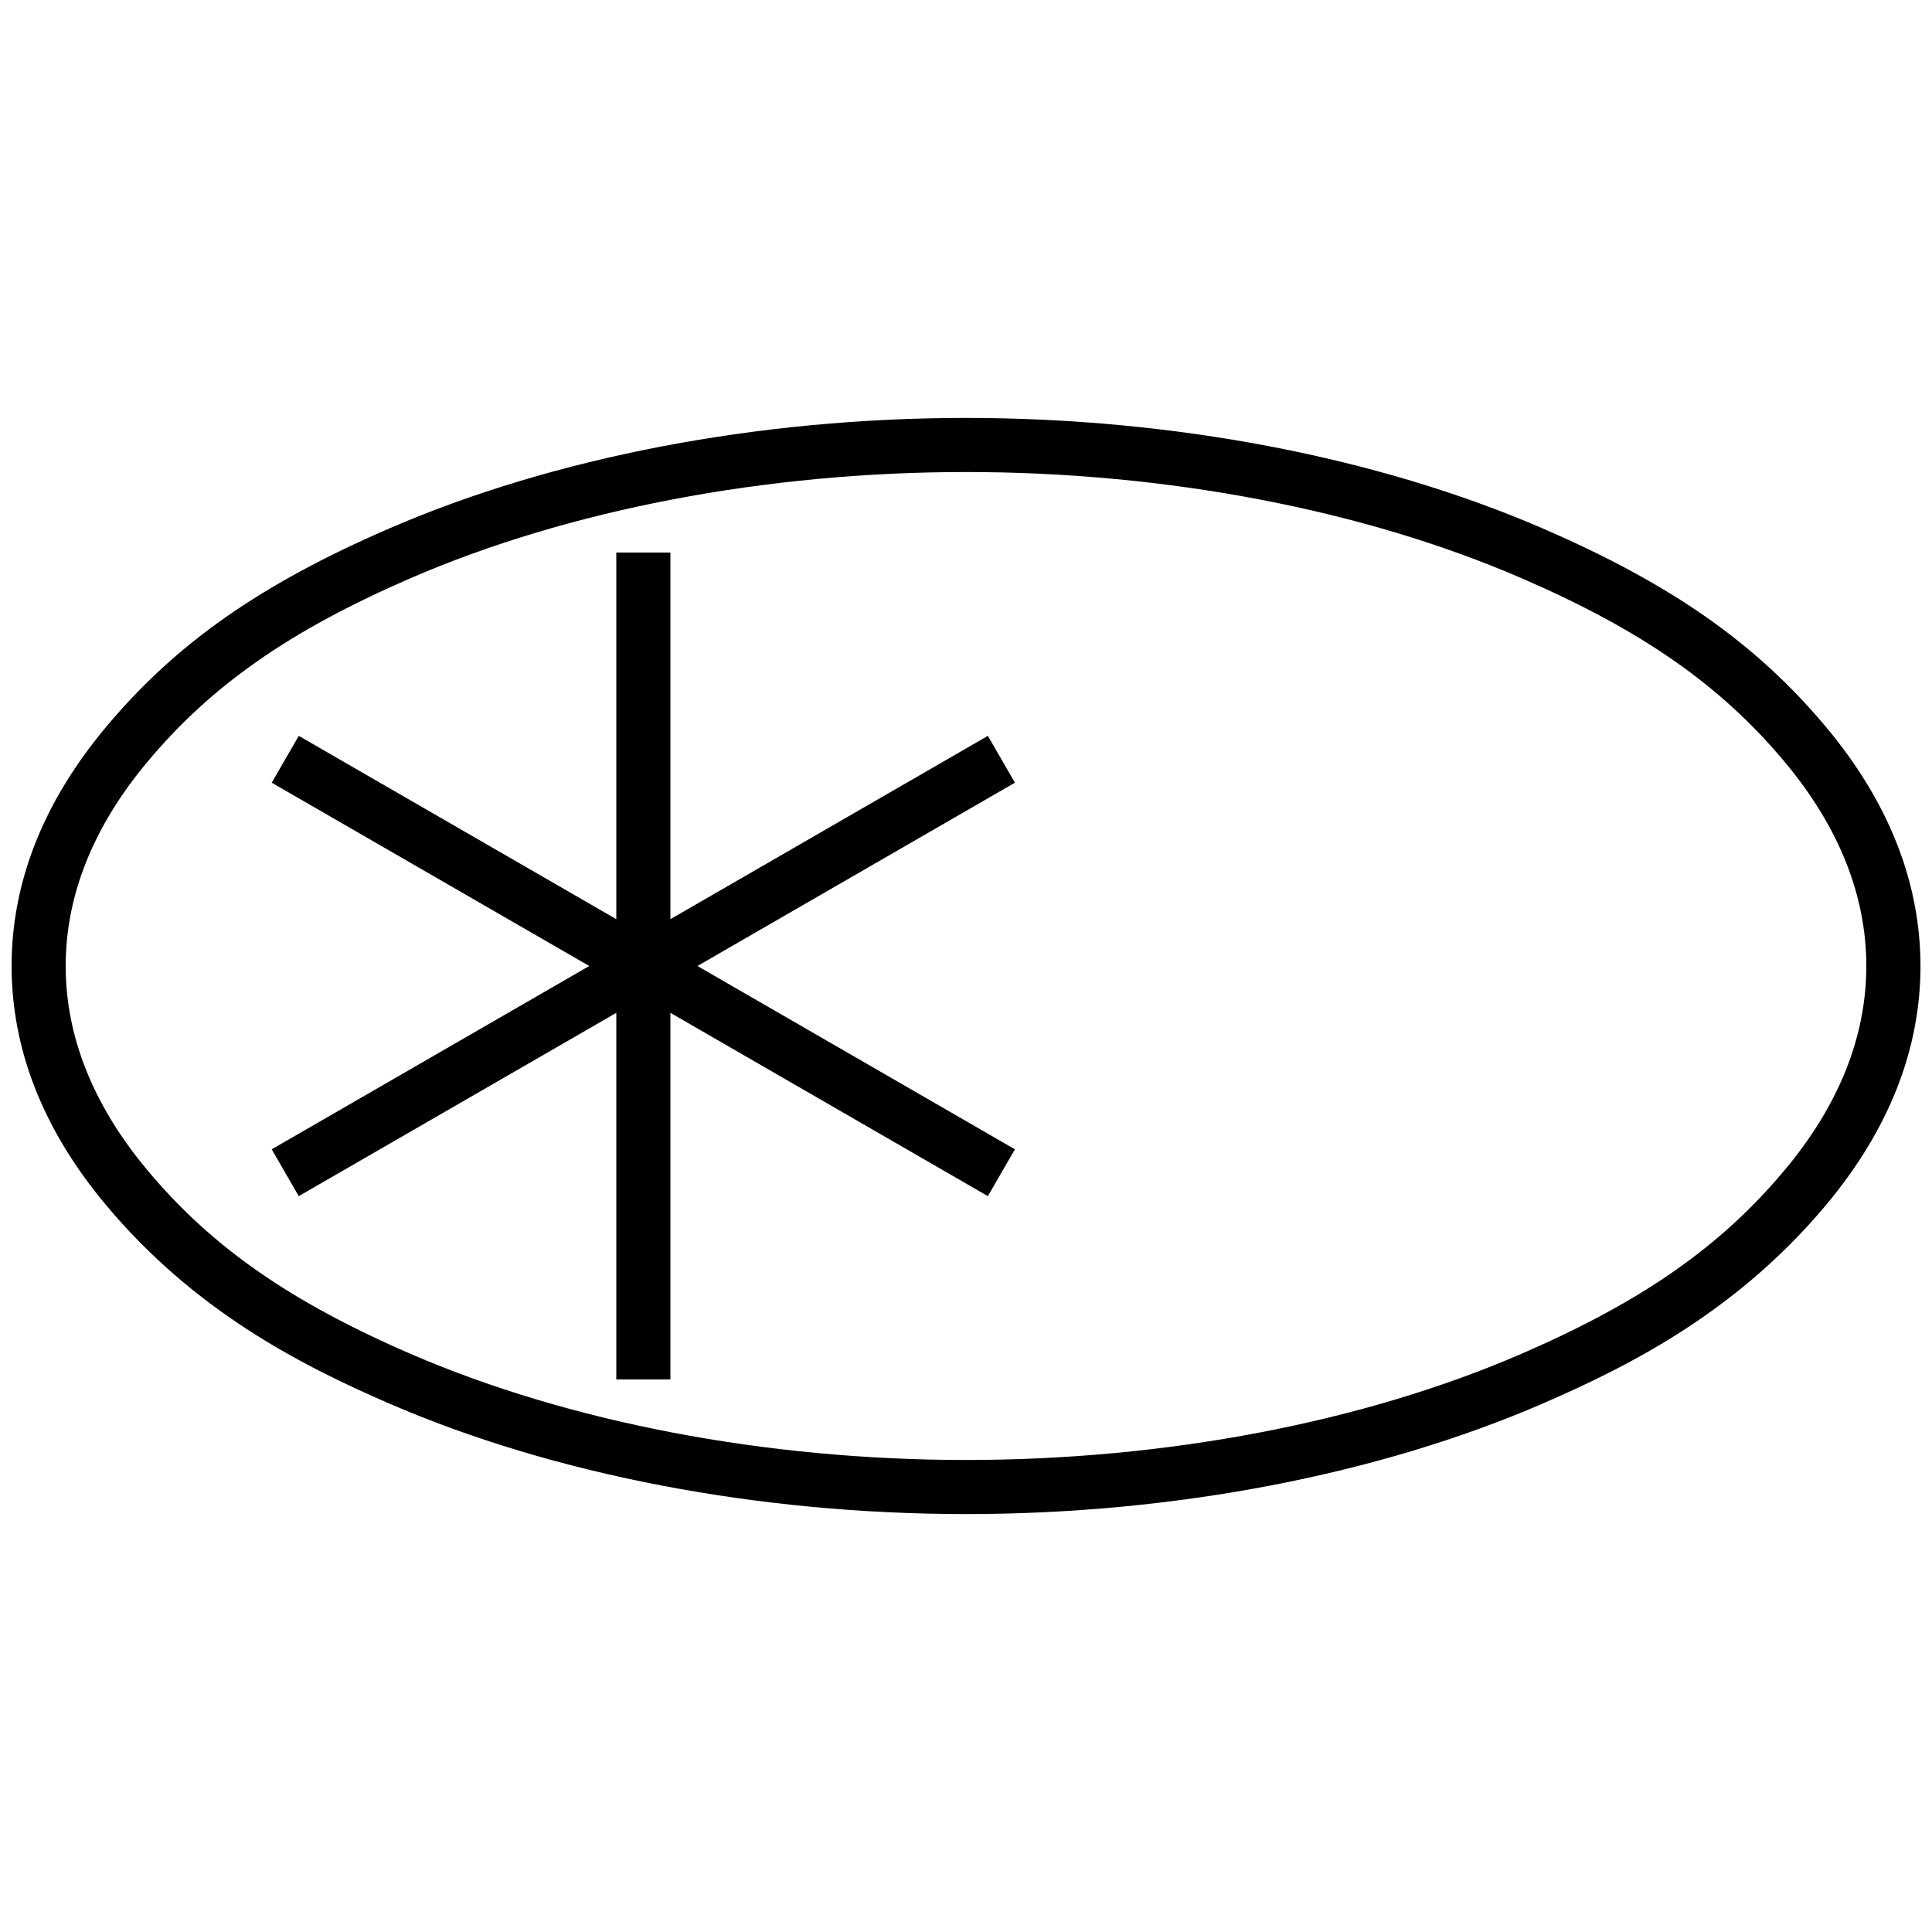
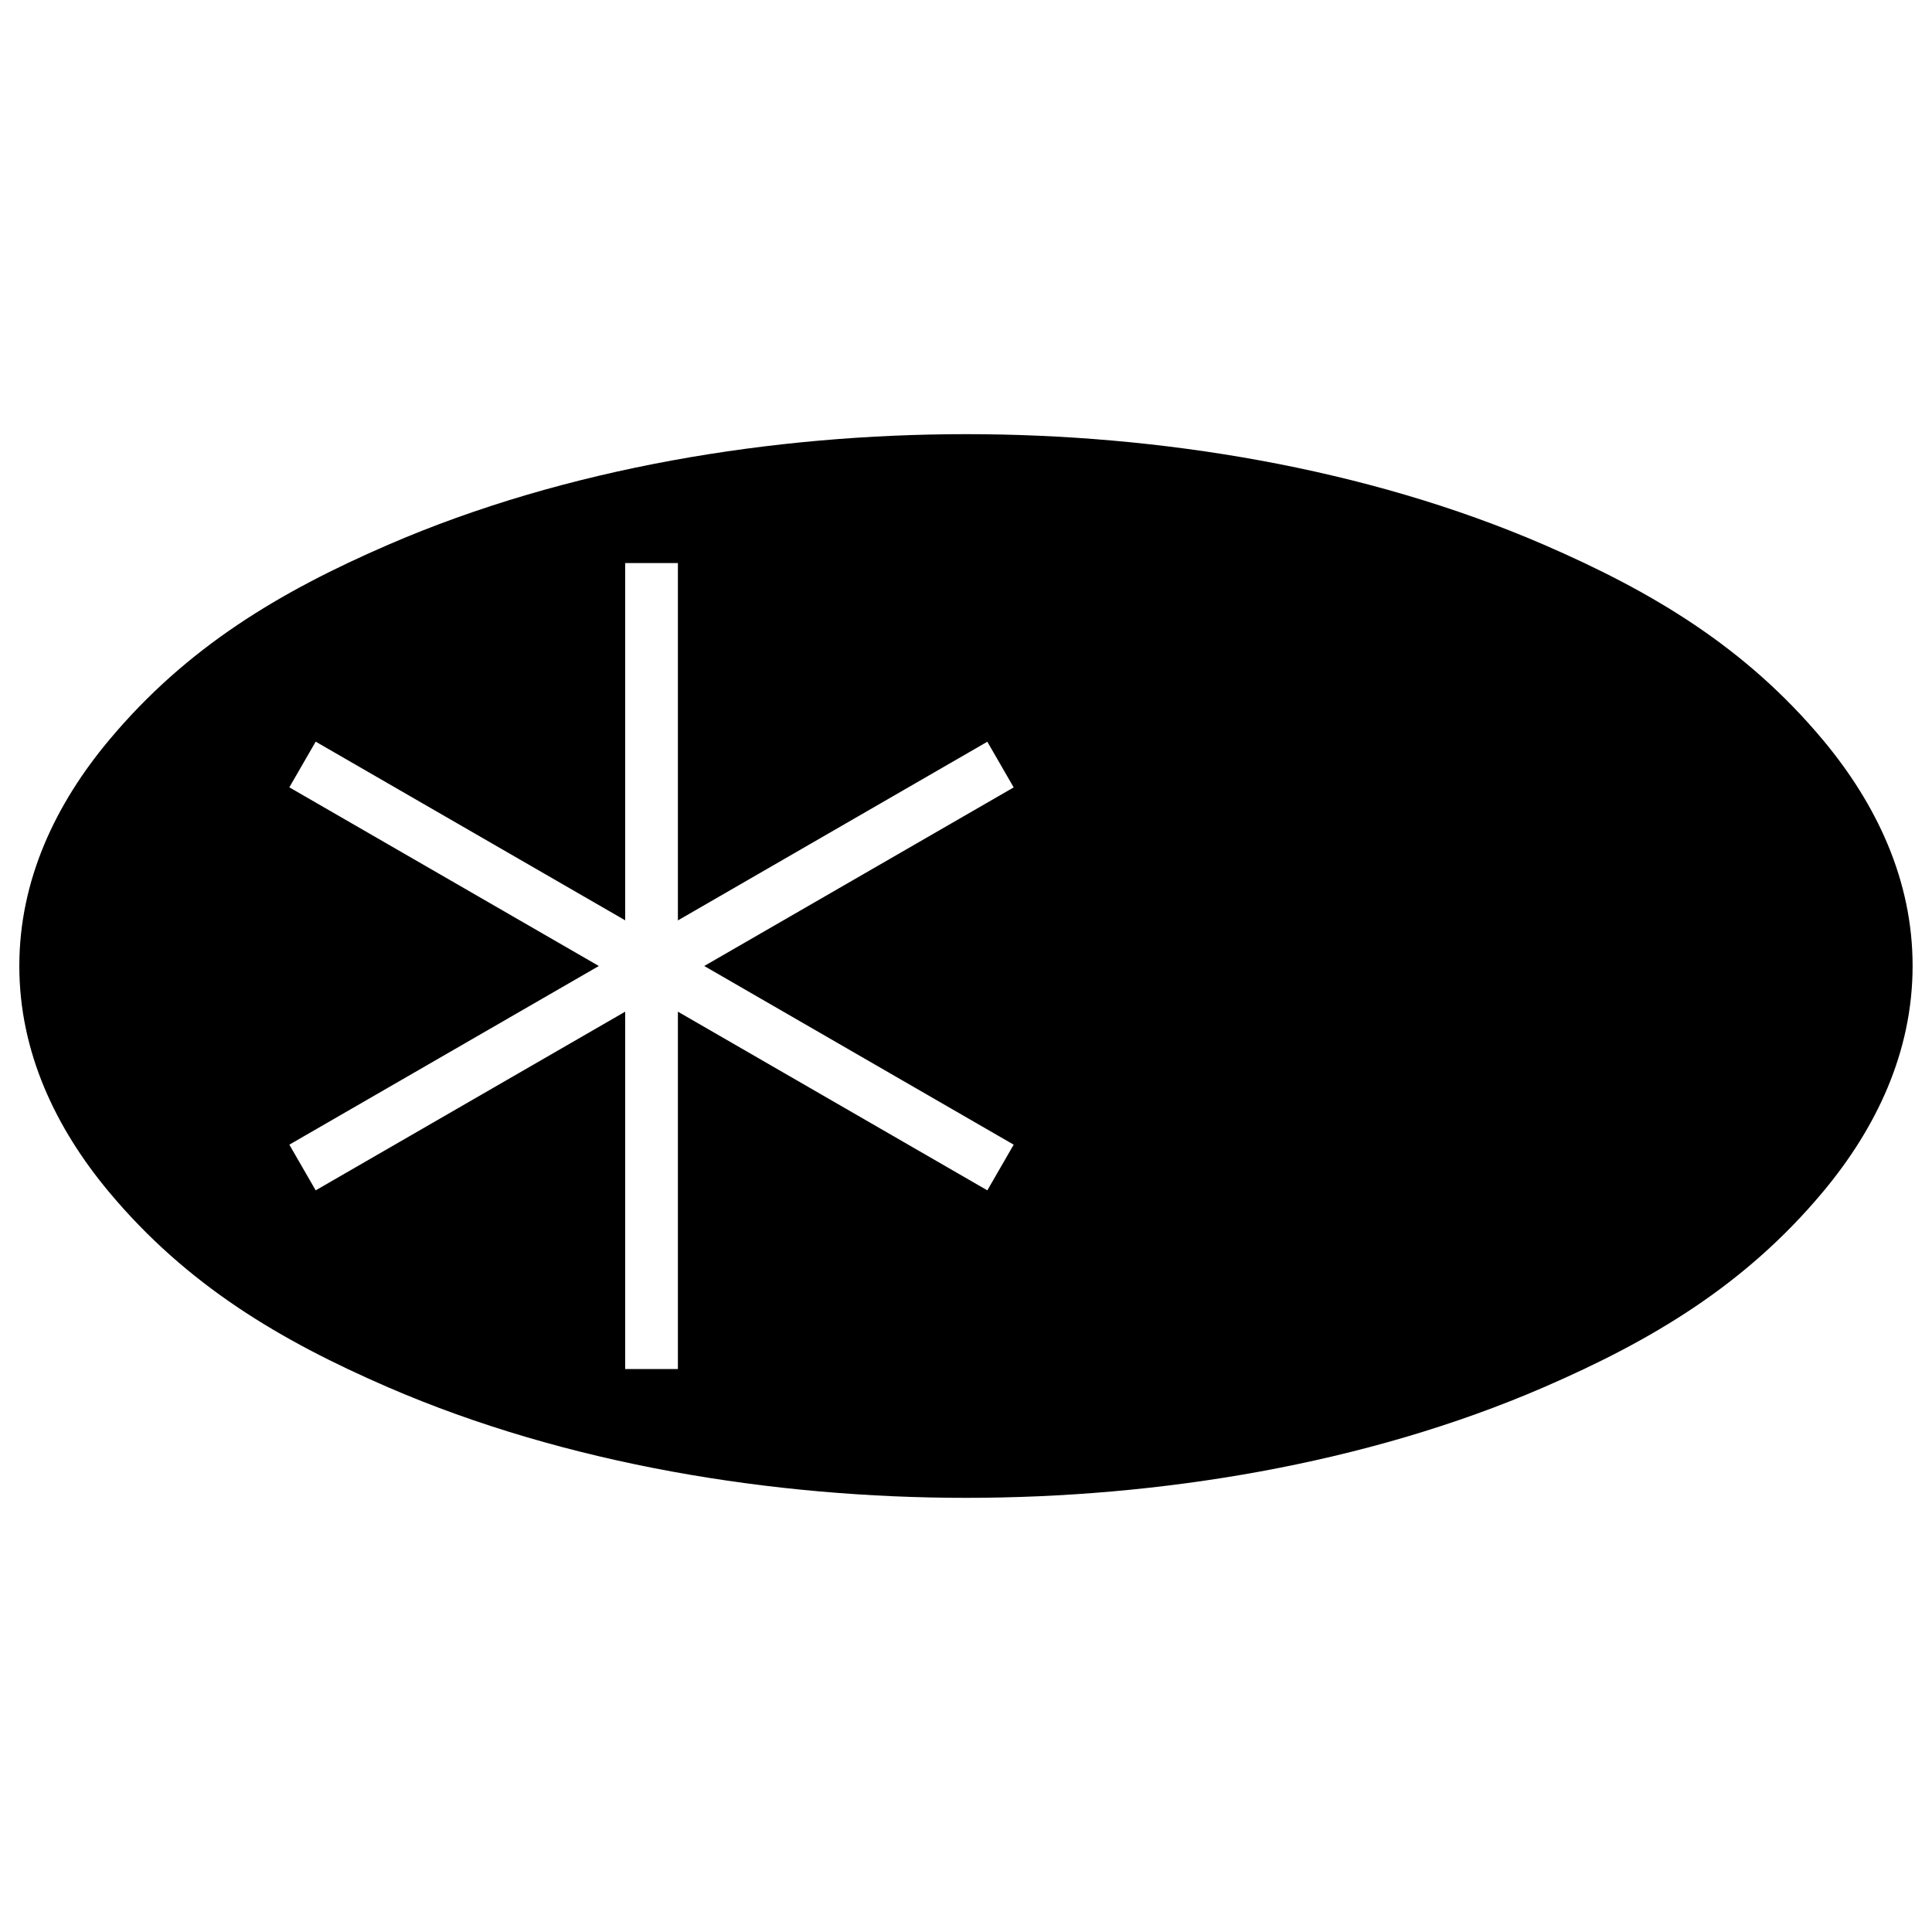
<svg xmlns="http://www.w3.org/2000/svg" version="1.1" id="Layer_1" x="0px" y="0px" viewBox="0 0 250 250" style="enable-background:new 0 0 250 250;" xml:space="preserve">
-   <g>
-     <path d="M236.3,94.09c-9.03-10.8-19.99-18.49-36.65-25.7c-21.31-9.23-47.82-14.31-74.65-14.31c-26.84,0-53.36,5.08-74.67,14.32   C33.68,75.61,22.72,83.3,13.7,94.1C5.6,103.78,1.5,114.18,1.5,125c0,10.83,4.1,21.23,12.2,30.91c11.35,13.58,24.9,20.61,36.65,25.7   c21.31,9.23,47.82,14.31,74.65,14.31c26.84,0,53.35-5.08,74.67-14.32c11.75-5.09,25.29-12.13,36.64-25.7   c8.09-9.68,12.2-20.08,12.2-30.9C248.5,114.17,244.39,103.77,236.3,94.09z M230.93,151.41c-8.28,9.91-18.46,17.01-34.05,23.77   c-20.45,8.86-45.98,13.74-71.88,13.74c-25.89,0-51.41-4.88-71.87-13.73c-15.59-6.75-25.78-13.86-34.06-23.77   C12.06,143.03,8.5,134.14,8.5,125c0-9.14,3.56-18.02,10.57-26.41c8.28-9.91,18.46-17.01,34.05-23.77   C73.57,65.96,99.1,61.08,125,61.08c25.89,0,51.42,4.88,71.87,13.73c15.59,6.75,25.78,13.86,34.06,23.77   c7.01,8.39,10.57,17.28,10.57,26.42C241.5,134.14,237.95,143.03,230.93,151.41z" />
-     <polygon points="127.83,95.22 86.75,118.94 86.75,71.5 79.75,71.5 79.75,118.94 38.66,95.22 35.16,101.28 76.25,125 35.16,148.72    38.66,154.78 79.75,131.06 79.75,178.5 86.75,178.5 86.75,131.06 127.83,154.78 131.33,148.72 90.25,125 131.33,101.28  " />
-   </g>
+   <path d="M235.88,95.74c-10.06-12.03-22.08-19.18-36.09-25.25c-23.1-10-49.91-14.31-74.78-14.31c-24.88,0-51.7,4.31-74.8,14.32  c-14.01,6.07-26.02,13.22-36.08,25.25C7.21,104.01,2.5,113.86,2.5,125c0,11.15,4.72,21,11.62,29.26  c10.06,12.03,22.08,19.18,36.09,25.25c23.1,10,49.91,14.31,74.78,14.31c24.88,0,51.7-4.31,74.8-14.32  c14.01-6.07,26.02-13.22,36.08-25.25c6.91-8.26,11.62-18.11,11.62-29.26C247.5,113.85,242.78,104,235.88,95.74z M131.17,148.12  l-3.41,5.91l-40.04-23.12v46.24H80.9v-46.24l-40.05,23.12l-3.41-5.91L77.49,125l-40.05-23.12l3.41-5.91l40.05,23.12V72.86h6.82  v46.24l40.04-23.12l3.41,5.91L91.13,125L131.17,148.12z" />
</svg>
